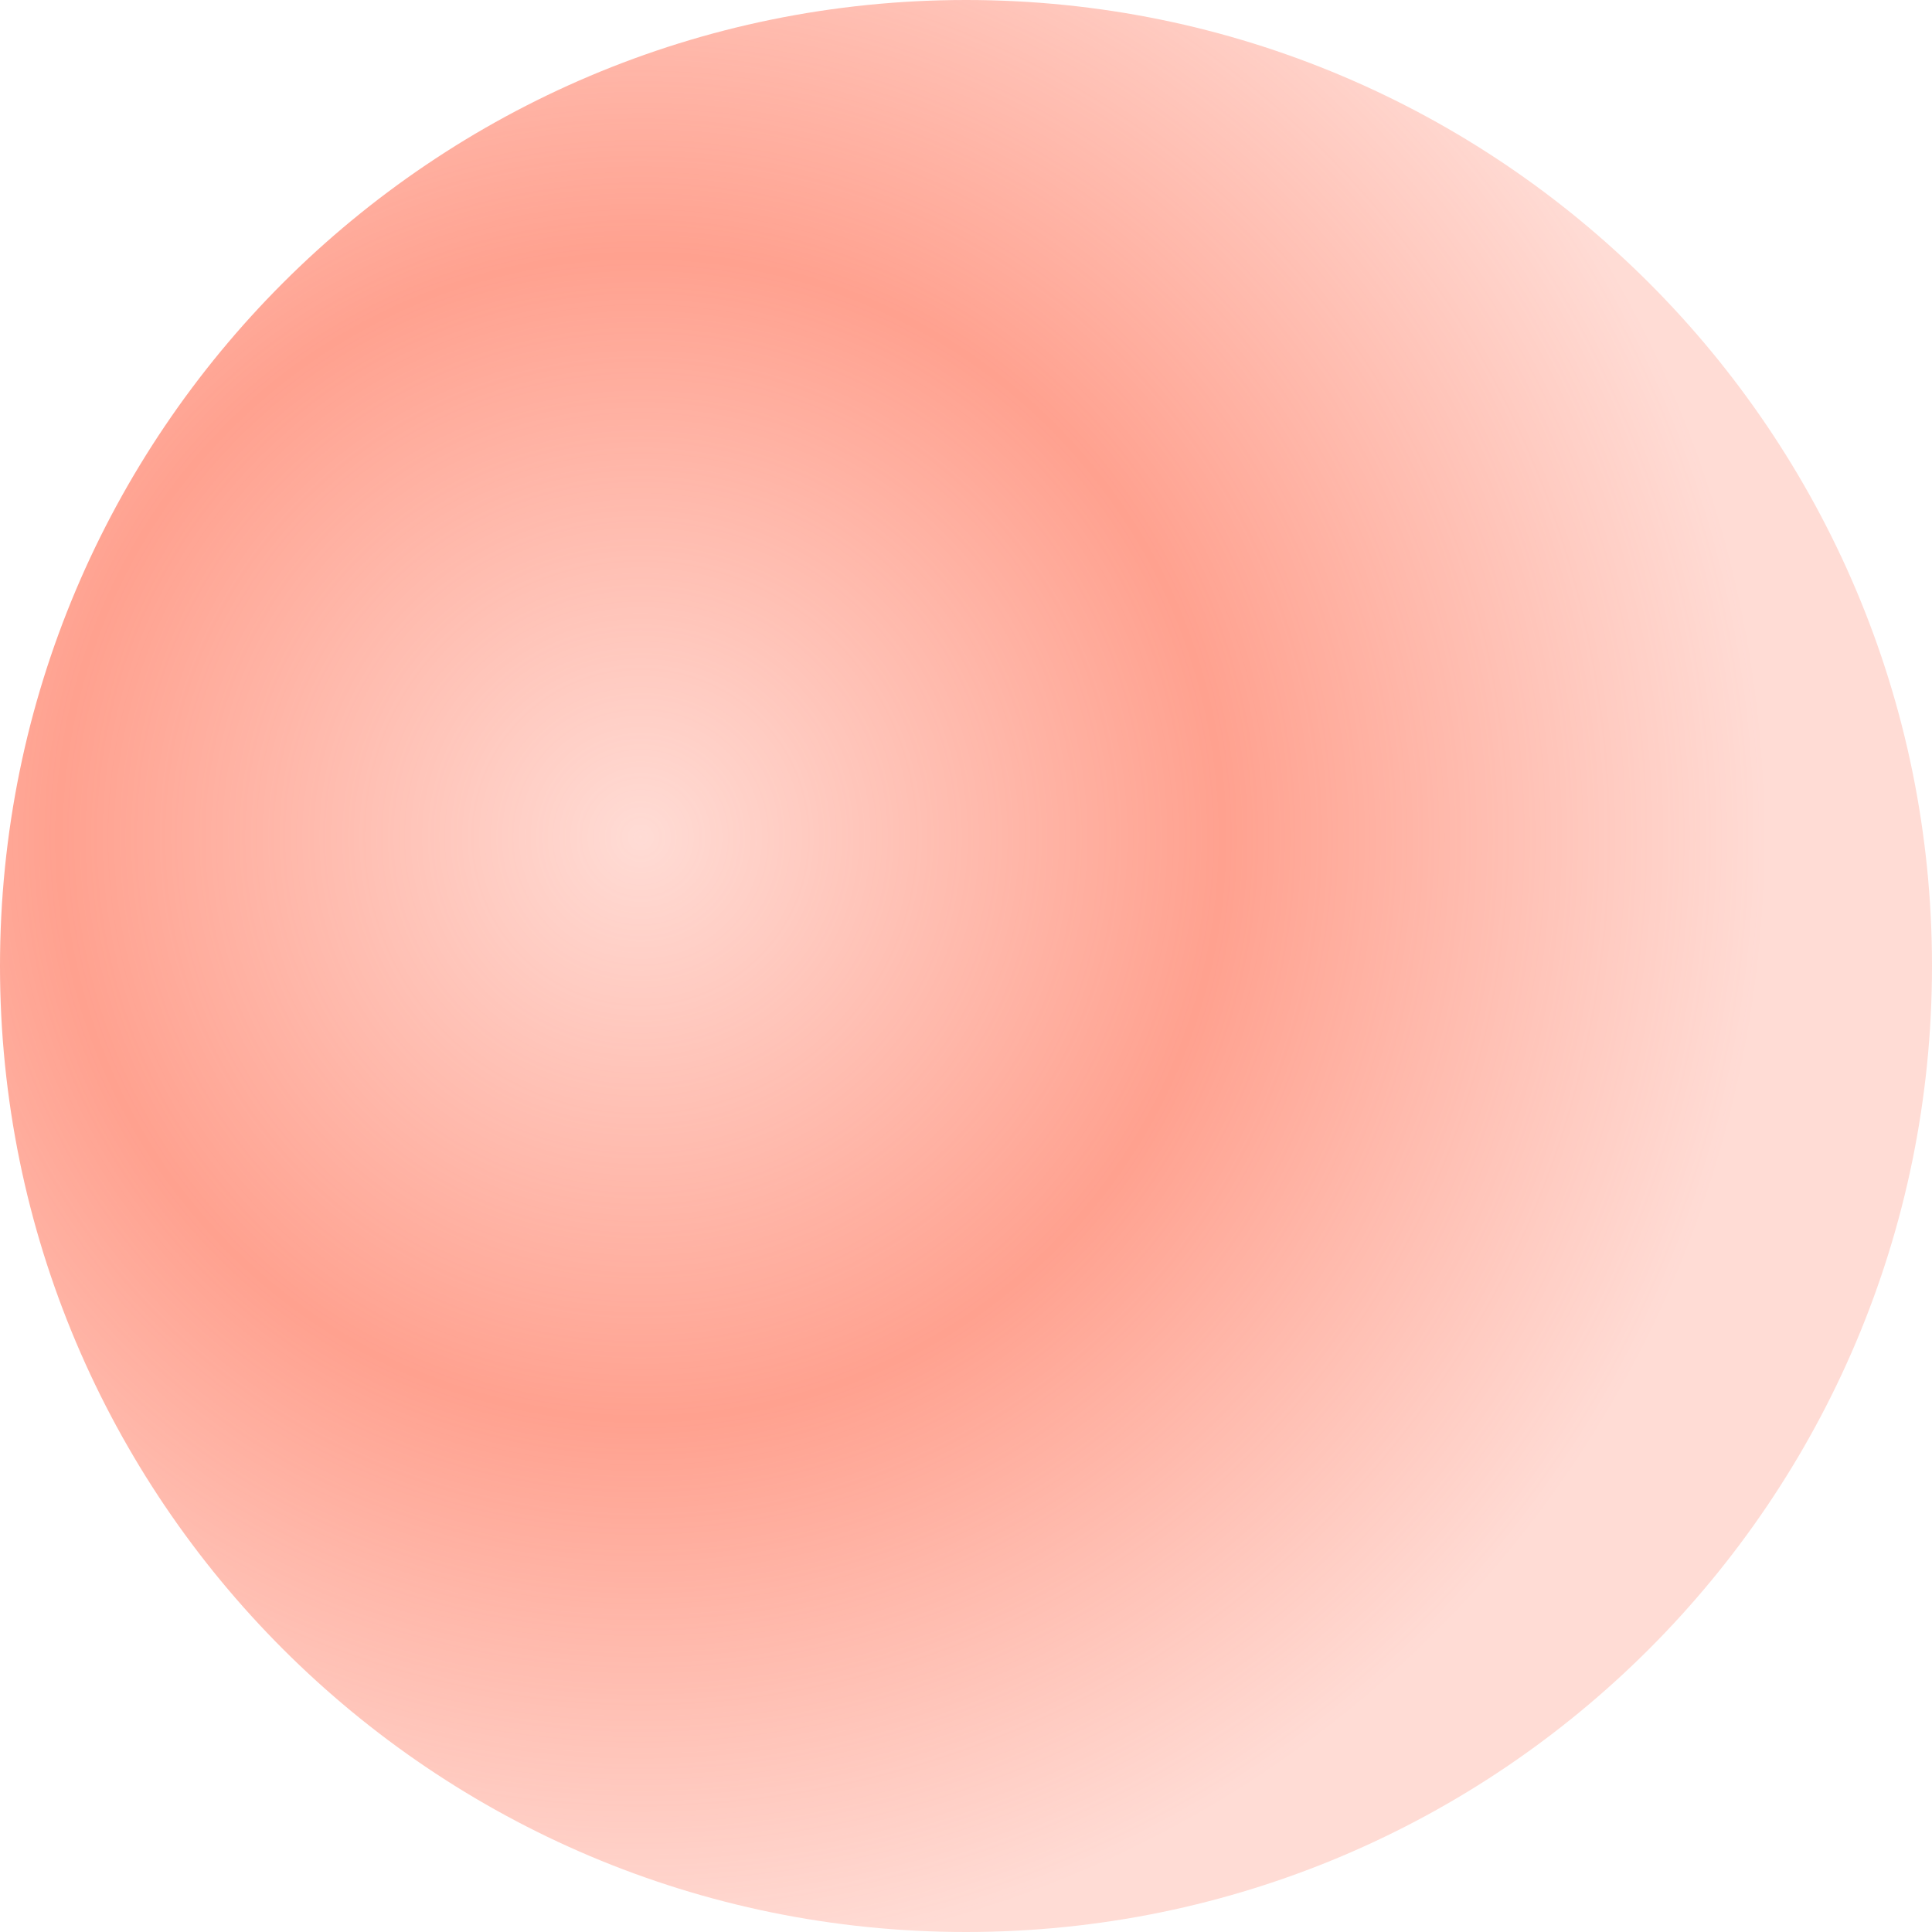
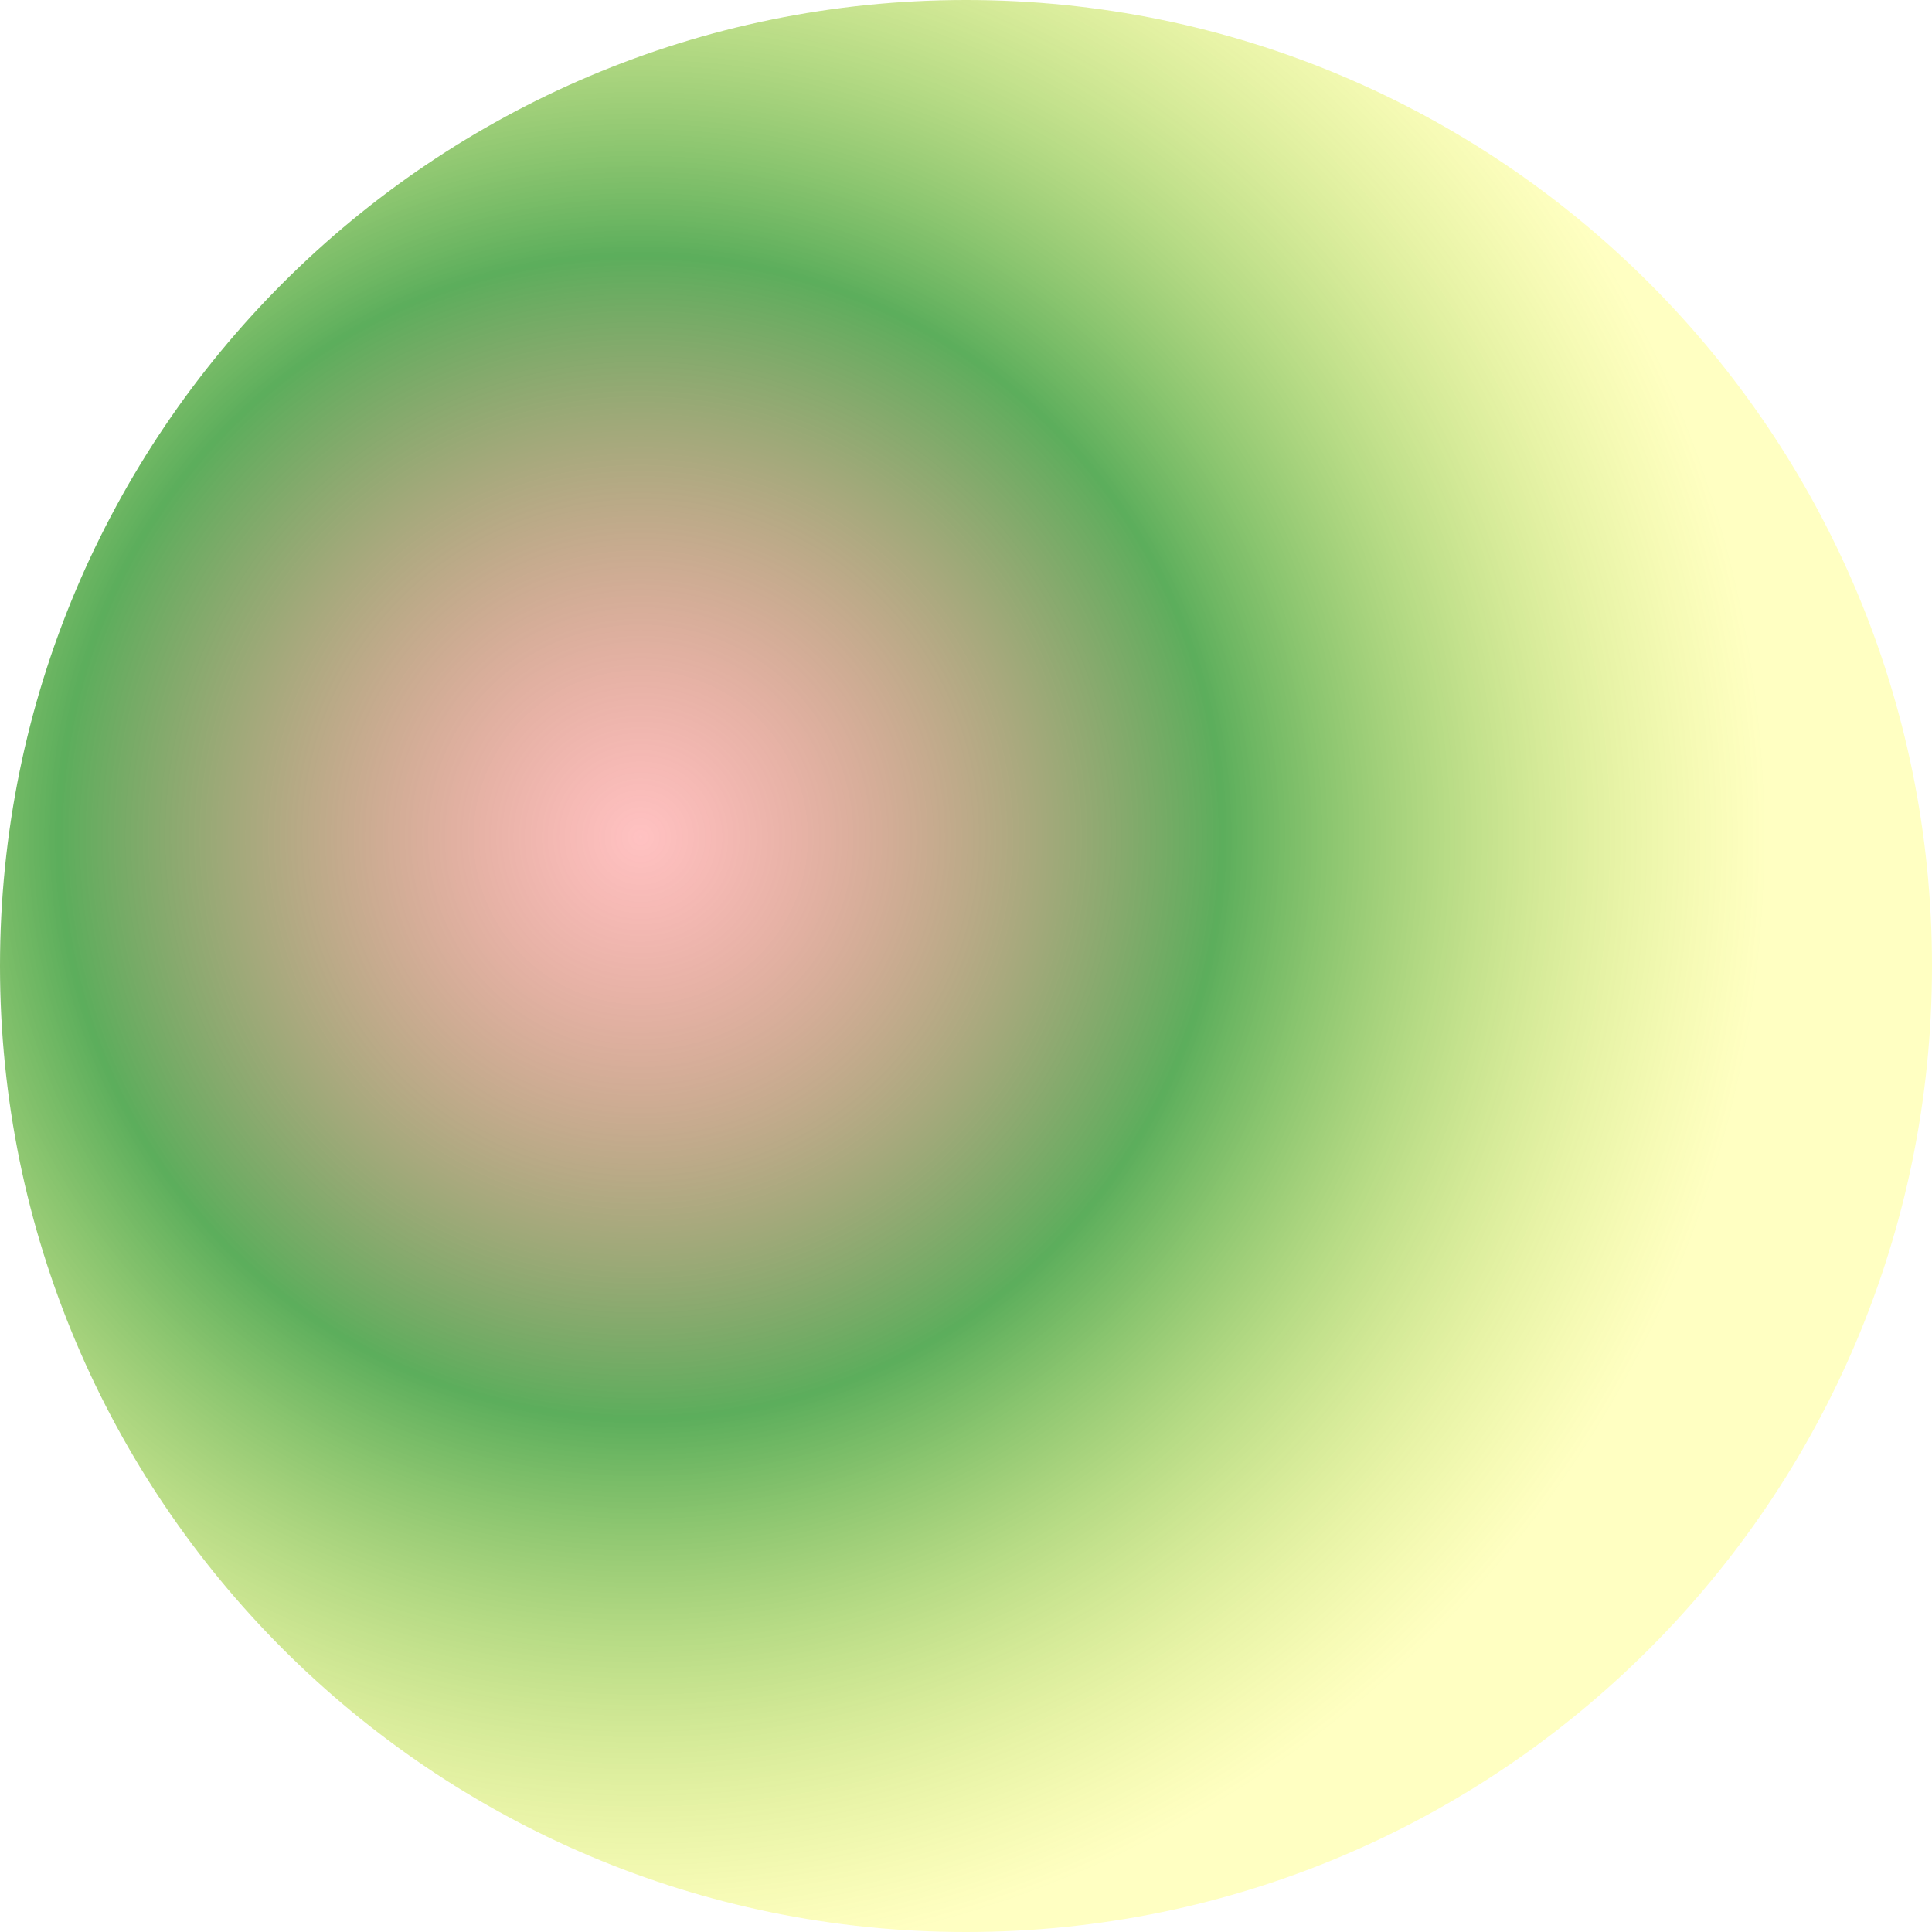
<svg xmlns="http://www.w3.org/2000/svg" width="32" height="32">
  <defs>
    <radialGradient cx="33.3%" cy="43.394%" fx="33.3%" fy="43.394%" r="57.77%" id="a">
-       <stop stop-color="#FF6C50" stop-opacity=".24" offset="0%" />
-       <stop stop-color="#FF6C50" stop-opacity=".64" offset="51.712%" />
-       <stop stop-color="#FF6C50" stop-opacity=".24" offset="100%" />
+       <stop stop-color="red" stop-opacity=".24" offset="0%" />
+       <stop stop-color="green" stop-opacity=".64" offset="51.712%" />
+       <stop stop-color="yellow" stop-opacity=".24" offset="100%" />
    </radialGradient>
  </defs>
  <circle cx="16" cy="16" r="16" fill="url(#a)" fill-rule="evenodd" />
</svg>
